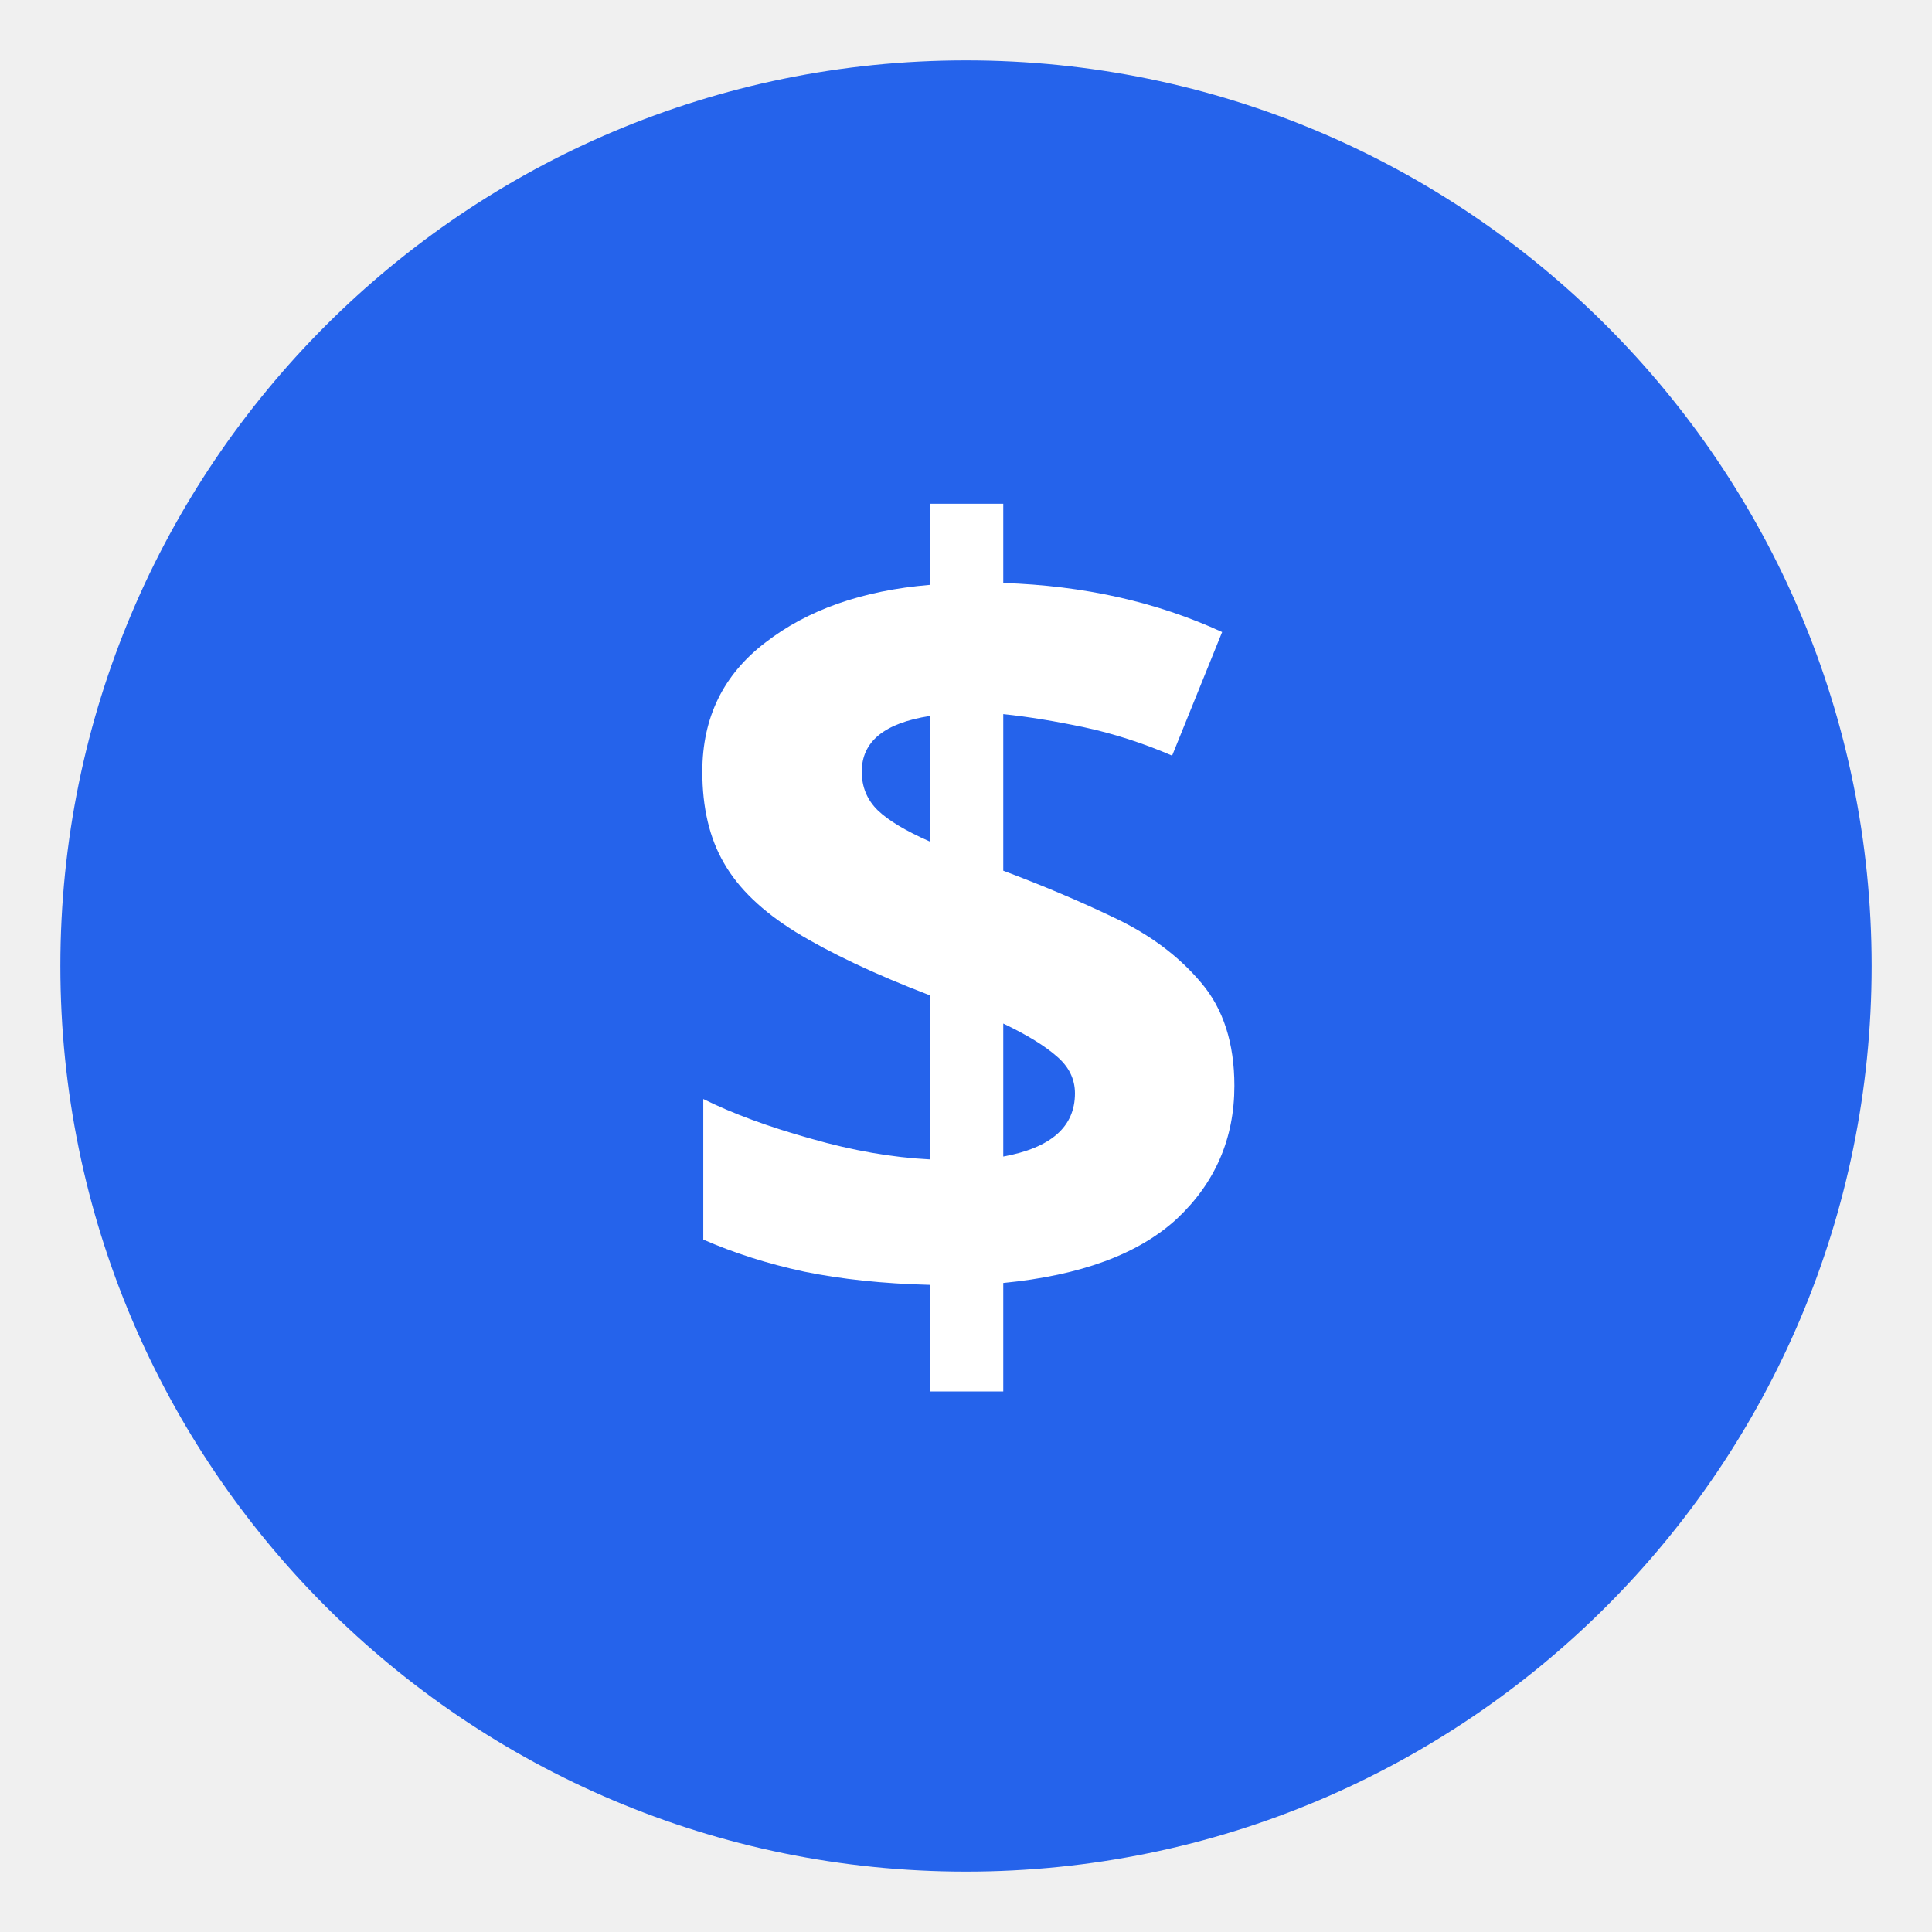
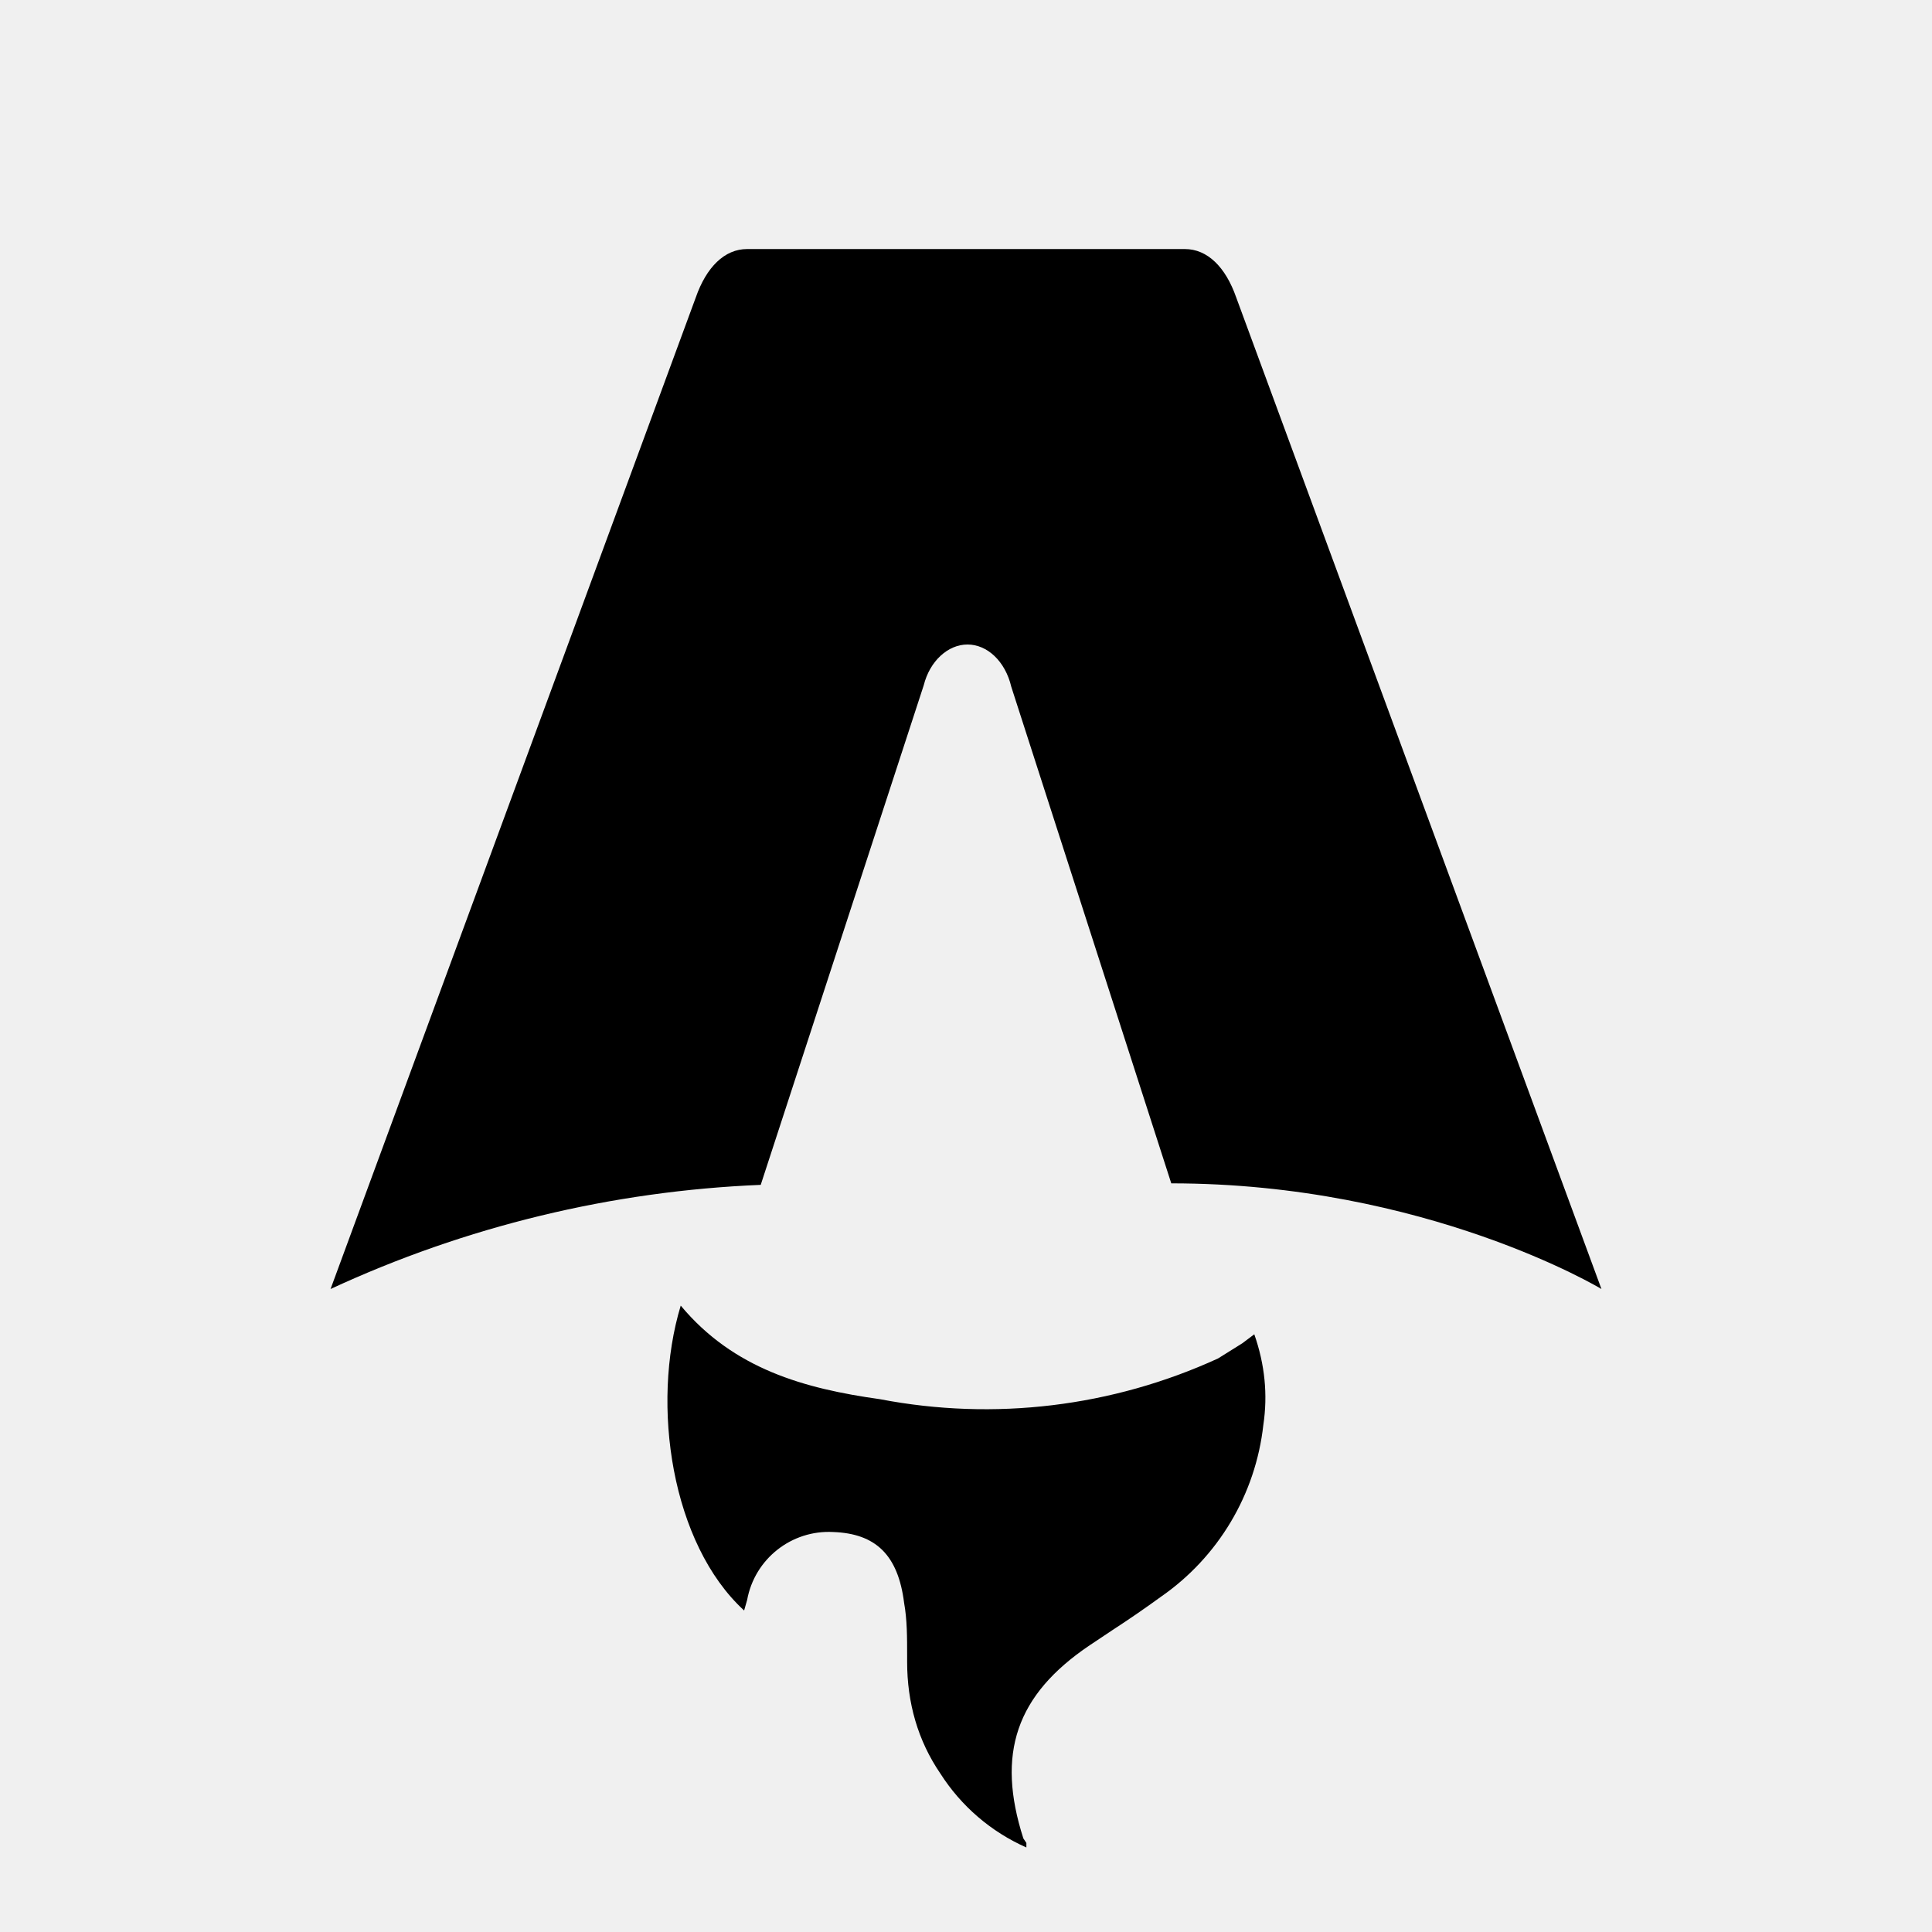
- <svg xmlns="http://www.w3.org/2000/svg" viewBox="0 0 32 32">
-   <circle cx="16" cy="16" r="15" fill="#2563eb" />
-   <text x="16" y="22" text-anchor="middle" font-size="18" font-weight="bold" fill="white" font-family="system-ui, sans-serif">$</text>
+ <svg xmlns="http://www.w3.org/2000/svg" fill="none" viewBox="0 0 128 128">
+   <path d="M50.4 78.5a75.1 75.1 0 0 0-28.5 6.9l24.2-65.7c.7-2 1.9-3.2 3.4-3.2h29c1.5 0 2.7 1.2 3.4 3.2l24.2 65.7s-11.6-7-28.5-7L67 45.5c-.4-1.7-1.6-2.8-2.9-2.8-1.3 0-2.5 1.1-2.9 2.7L50.4 78.5Zm-1.1 28.2Zm-4.2-20.2c-2 6.6-.6 15.8 4.2 20.2a17.5 17.5 0 0 1 .2-.7 5.5 5.5 0 0 1 5.7-4.5c2.8.1 4.3 1.5 4.7 4.7.2 1.1.2 2.3.2 3.5v.4c0 2.7.7 5.2 2.2 7.4a13 13 0 0 0 5.7 4.9v-.3l-.2-.3c-1.8-5.6-.5-9.5 4.4-12.8l1.5-1a73 73 0 0 0 3.2-2.2 16 16 0 0 0 6.8-11.4c.3-2 .1-4-.6-6l-.8.6-1.6 1a37 37 0 0 1-22.4 2.7c-5-.7-9.7-2-13.2-6.2Z" />
+   <style>
+         path { fill: #000; }
+         @media (prefers-color-scheme: dark) {
+             path { fill: #FFF; }
+         }
+     </style>
</svg>
